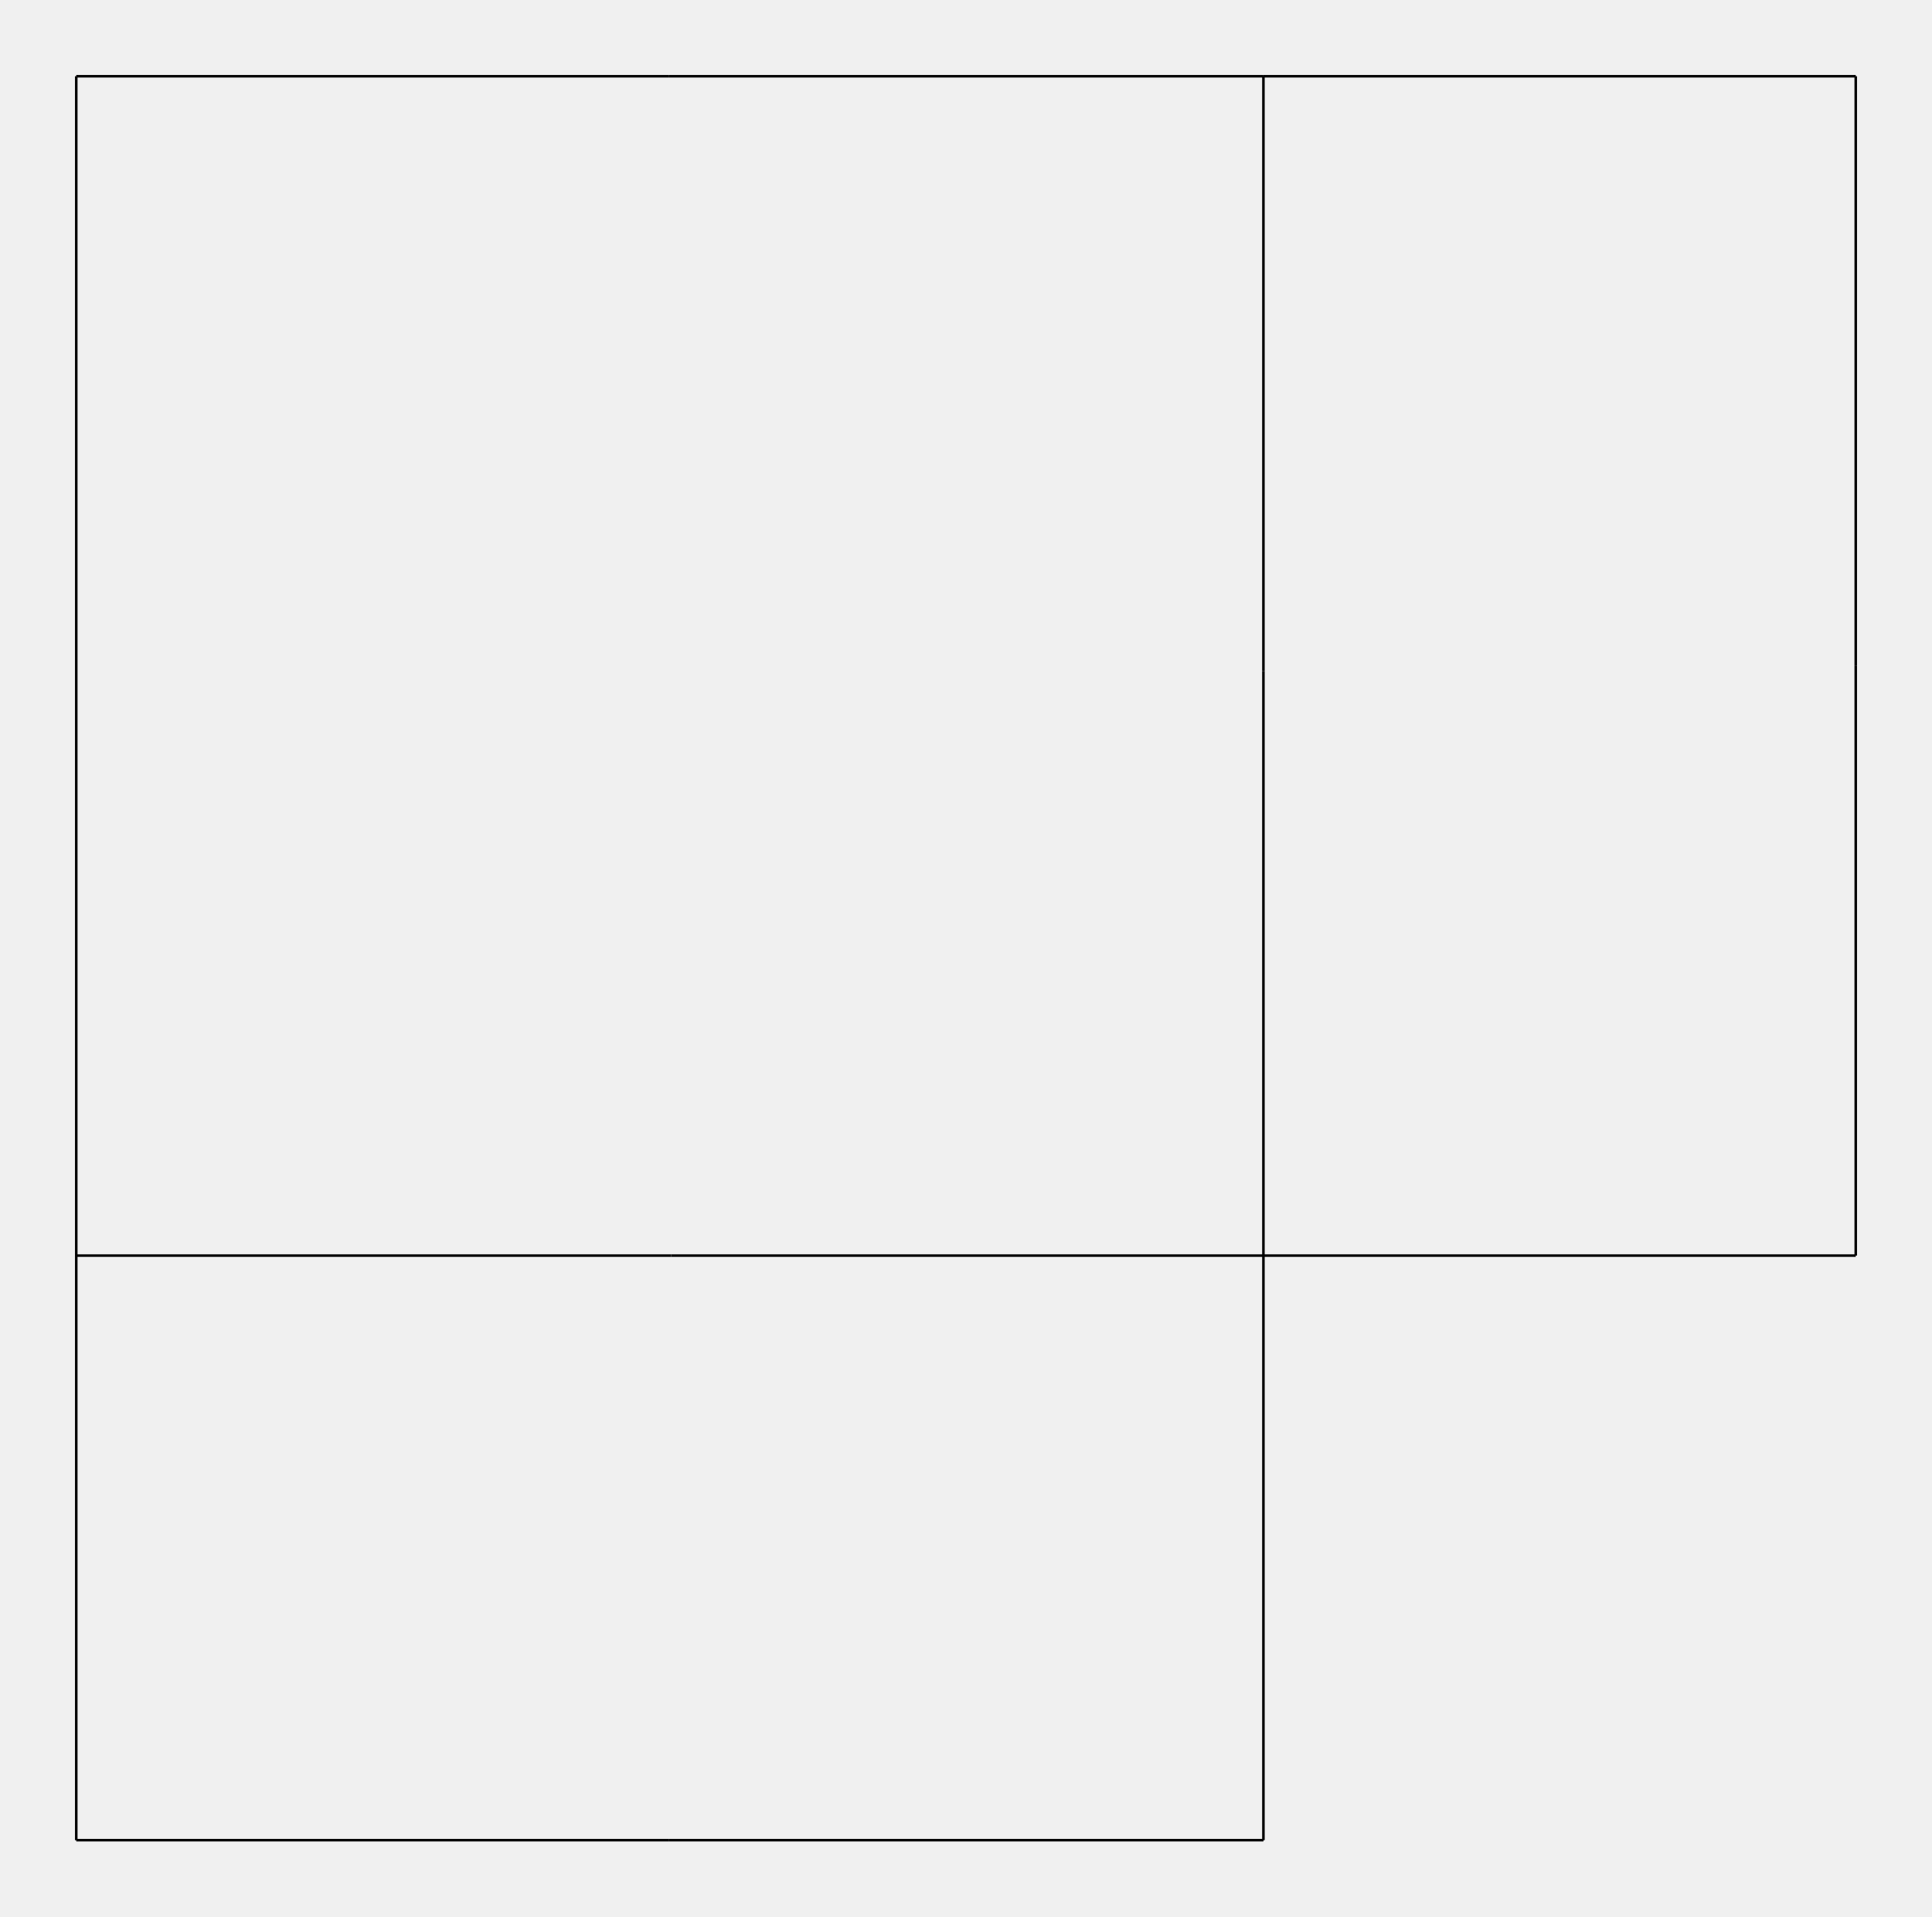
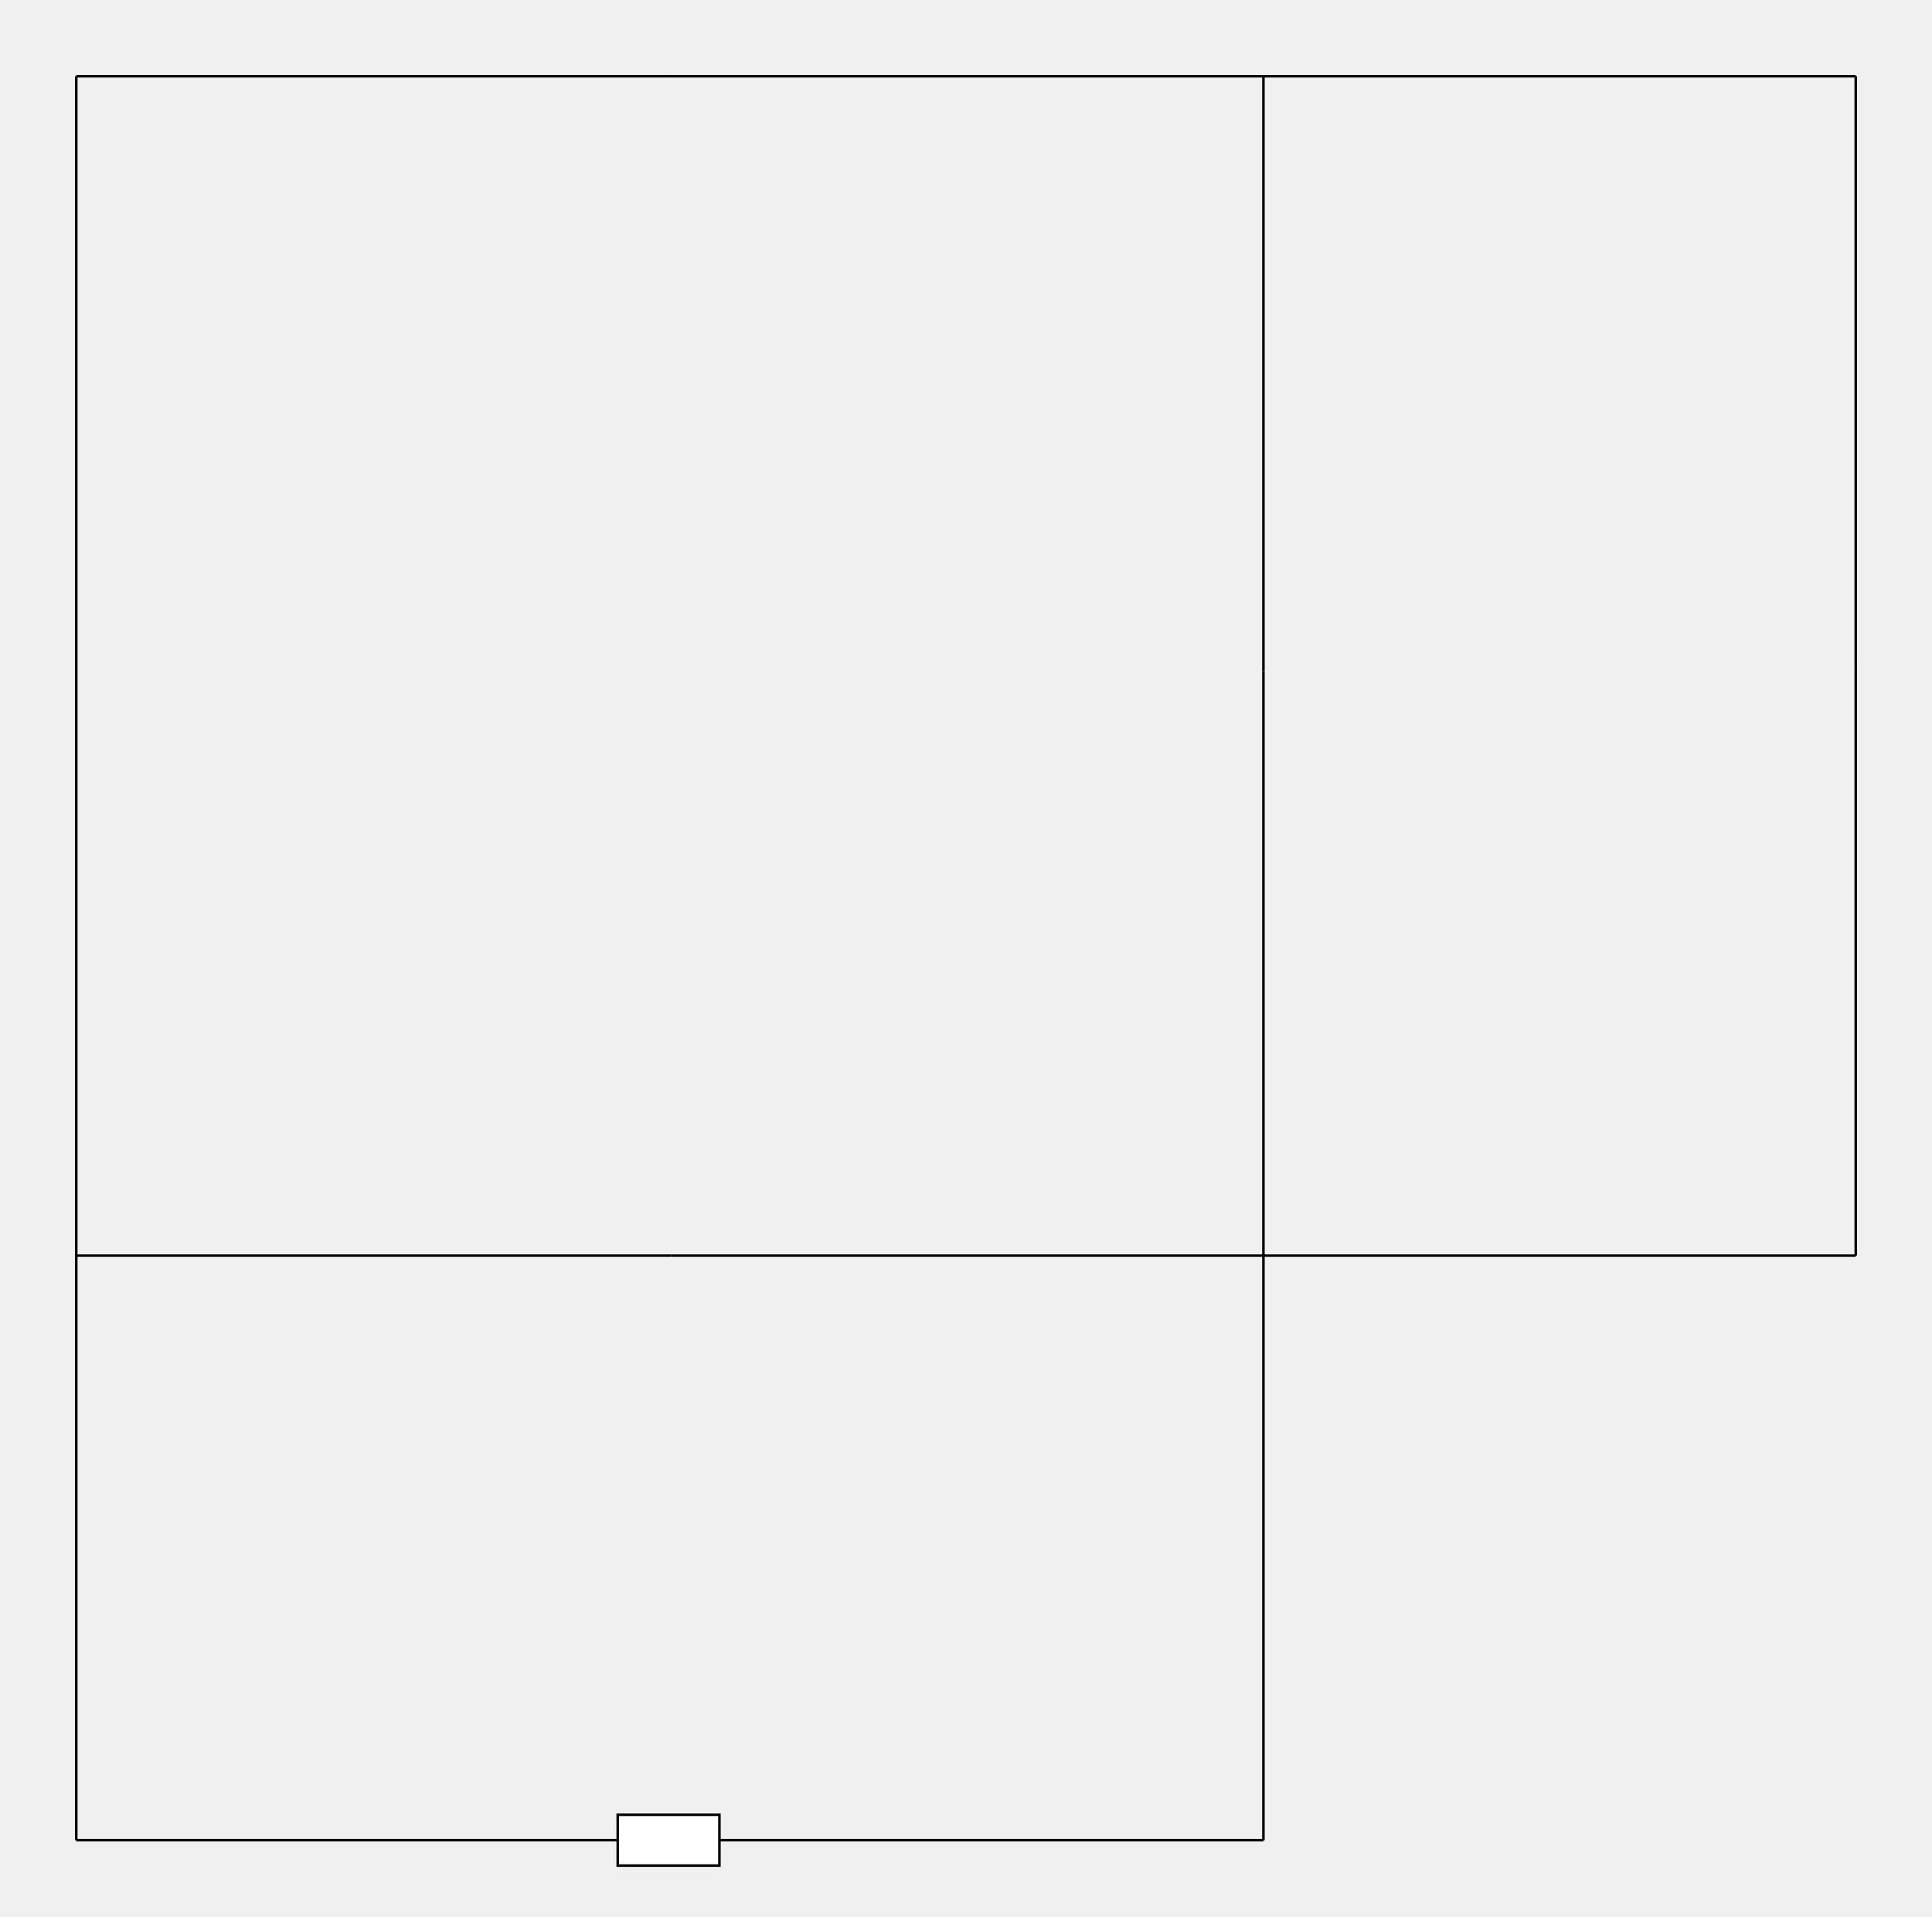
<svg xmlns="http://www.w3.org/2000/svg" version="1.1" baseProfile="full" viewBox="186 186 760 754">
  <g>
    <g>
      <path fill="none" d="M 216 680 L 450 680" stroke="#000000" />
    </g>
    <g>
      <path fill="none" d="M 683 680 L 450 680" stroke="#000000" />
    </g>
    <g>
      <path fill="none" d="M 683 216 L 449 216" stroke="#000000" />
    </g>
    <g>
      <path fill="none" d="M 683 450 L 683 680" stroke="#000000" />
    </g>
    <g>
      <path fill="none" d="M 683 450 L 683 216" stroke="#000000" />
    </g>
    <g>
      <path fill="none" d="M 216 910 L 216 680" stroke="#000000" />
    </g>
    <g>
      <path fill="none" d="M 216 910 L 449 910" stroke="#000000" />
    </g>
    <g>
      <path fill="none" d="M 683 910 L 683 680" stroke="#000000" />
    </g>
    <g>
      <path fill="none" d="M 683 910 L 449 910" stroke="#000000" />
    </g>
    <g>
      <path fill="none" d="M 216 216 L 216 680" stroke="#000000" />
    </g>
    <g>
      <path fill="none" d="M 216 216 L 449 216" stroke="#000000" />
    </g>
    <g>
      <path fill="none" d="M 916 680 L 683 680" stroke="#000000" />
    </g>
    <g>
      <path fill="none" d="M 916 680 L 916 448" stroke="#000000" />
    </g>
    <g>
      <path fill="none" d="M 916 216 L 683 216" stroke="#000000" />
    </g>
    <g>
      <path fill="none" d="M 916 216 L 916 448" stroke="#000000" />
    </g>
  </g>
+   <g>
+     <rect x="429" y="900" width="40" height="20" style="fill:#ffffff;stroke:#000000;stroke-width:1" />
+   </g>
</svg>
